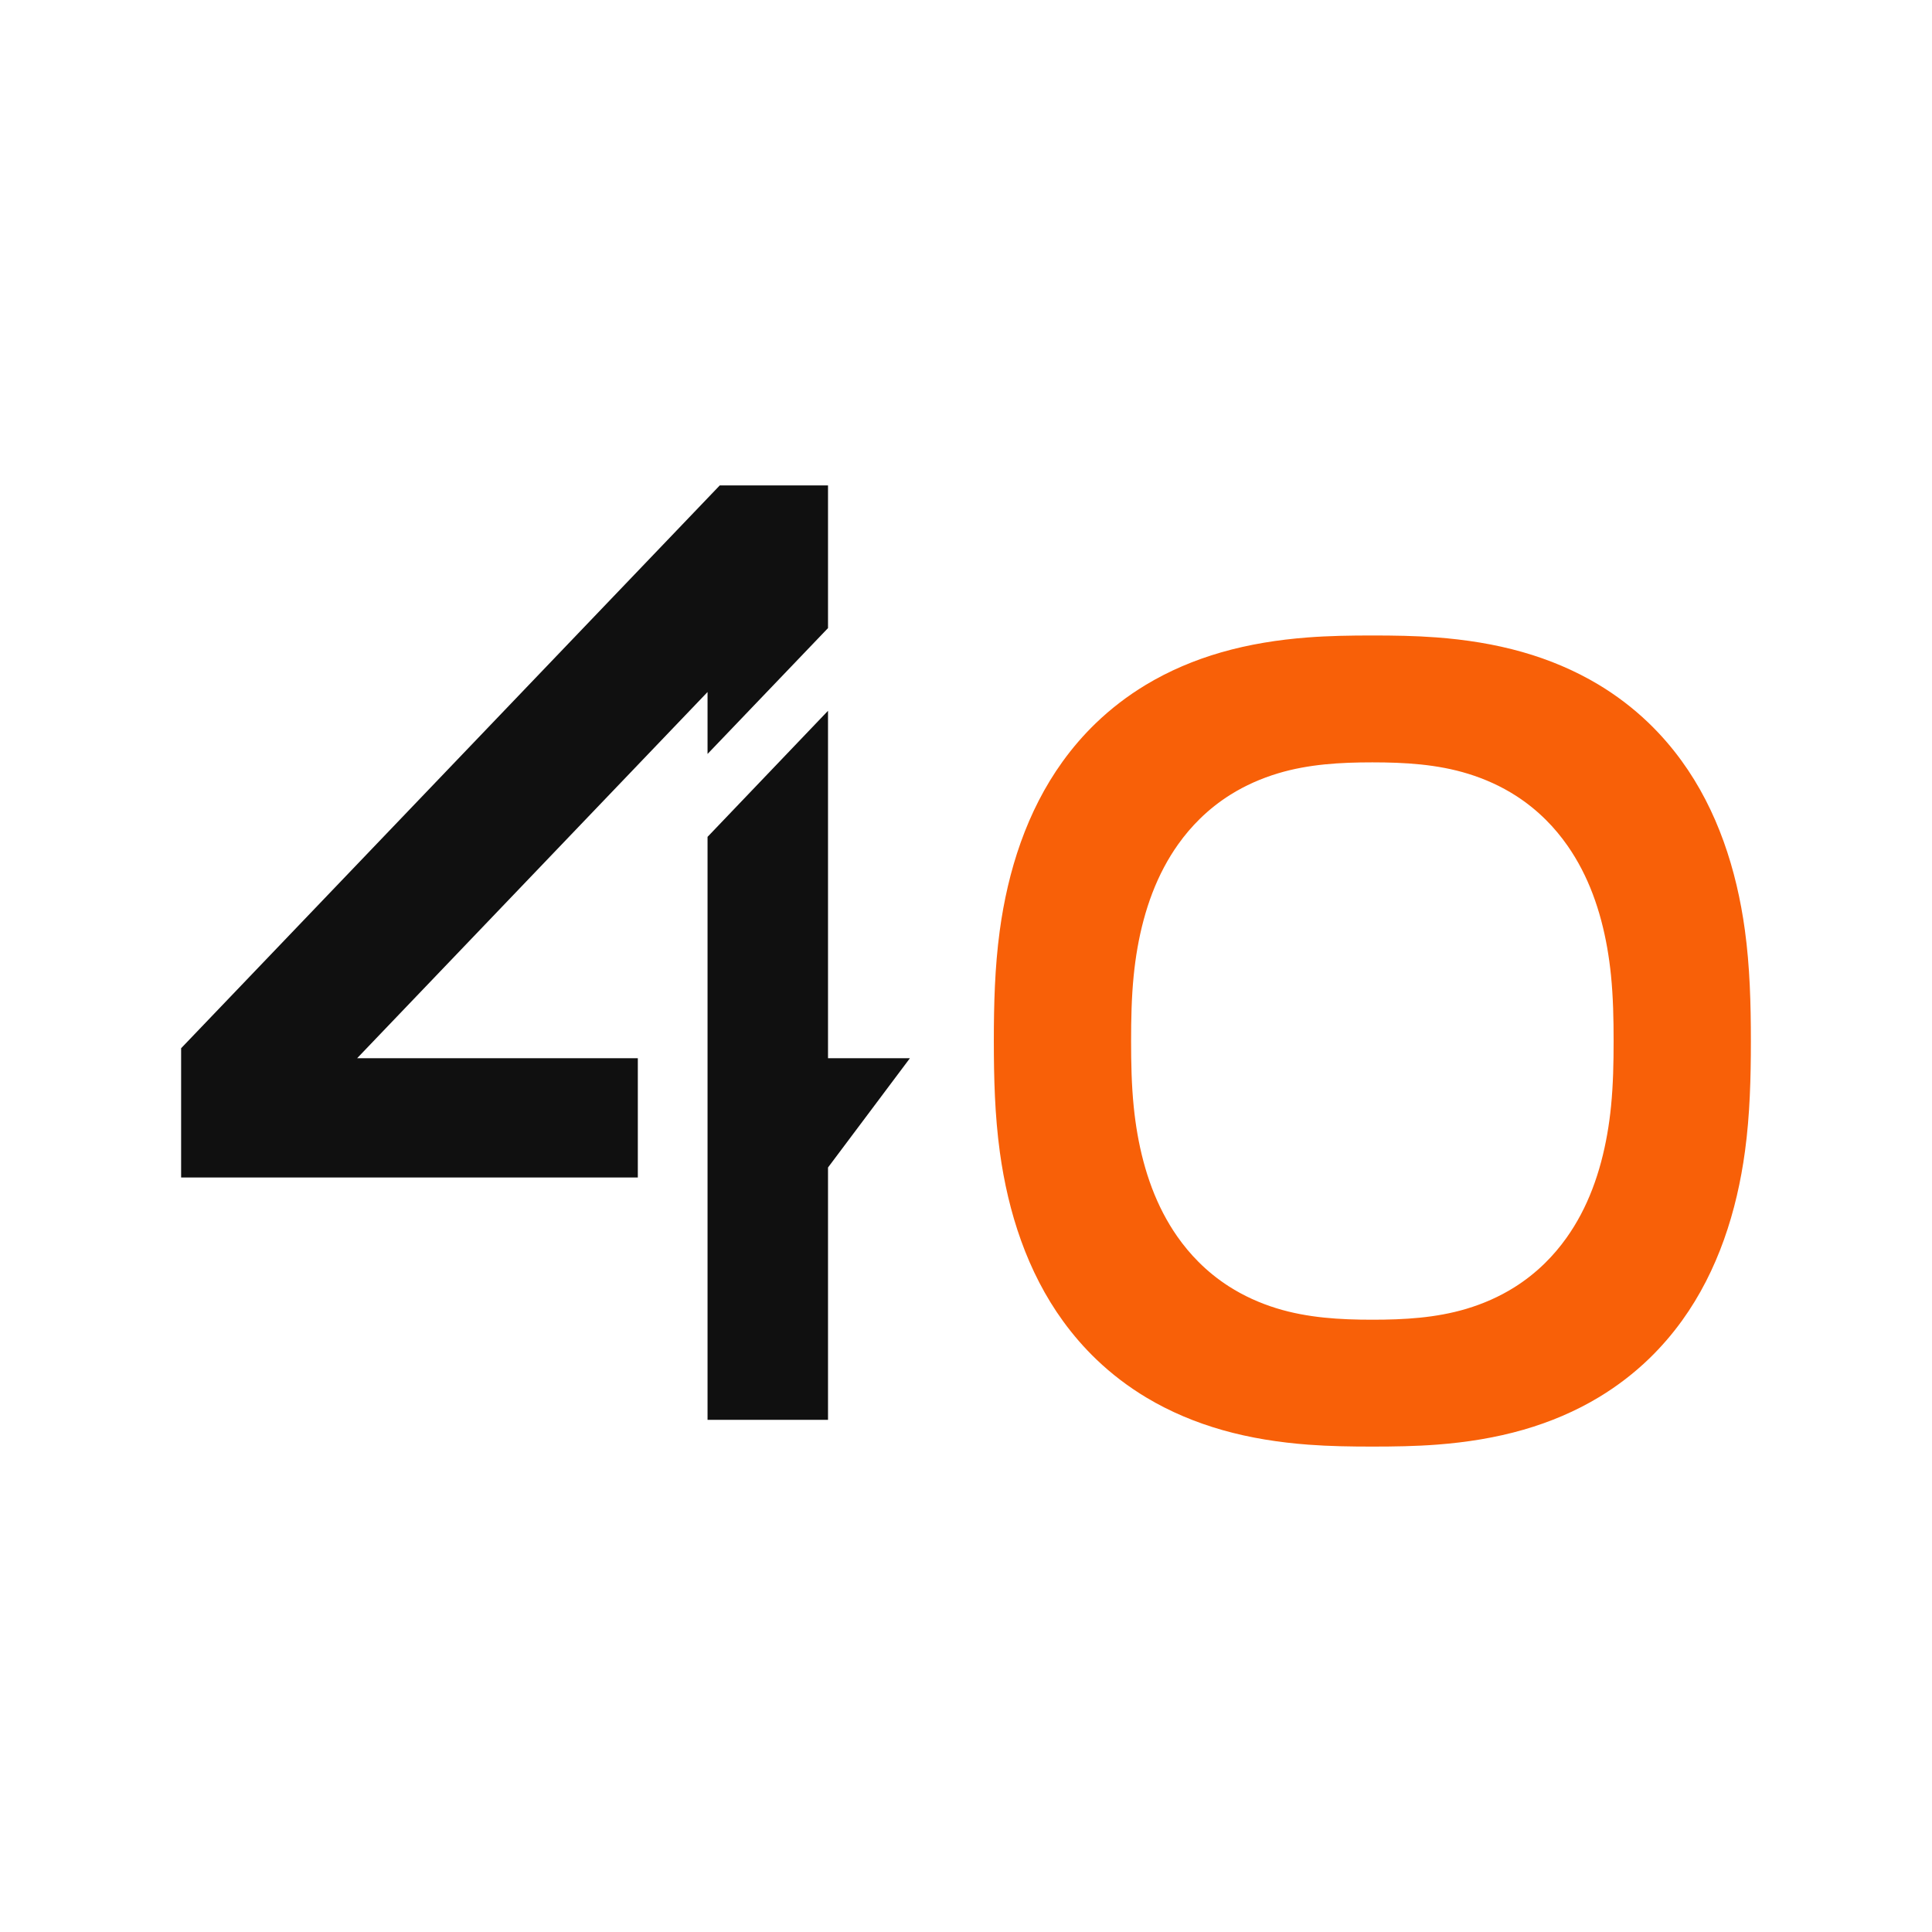
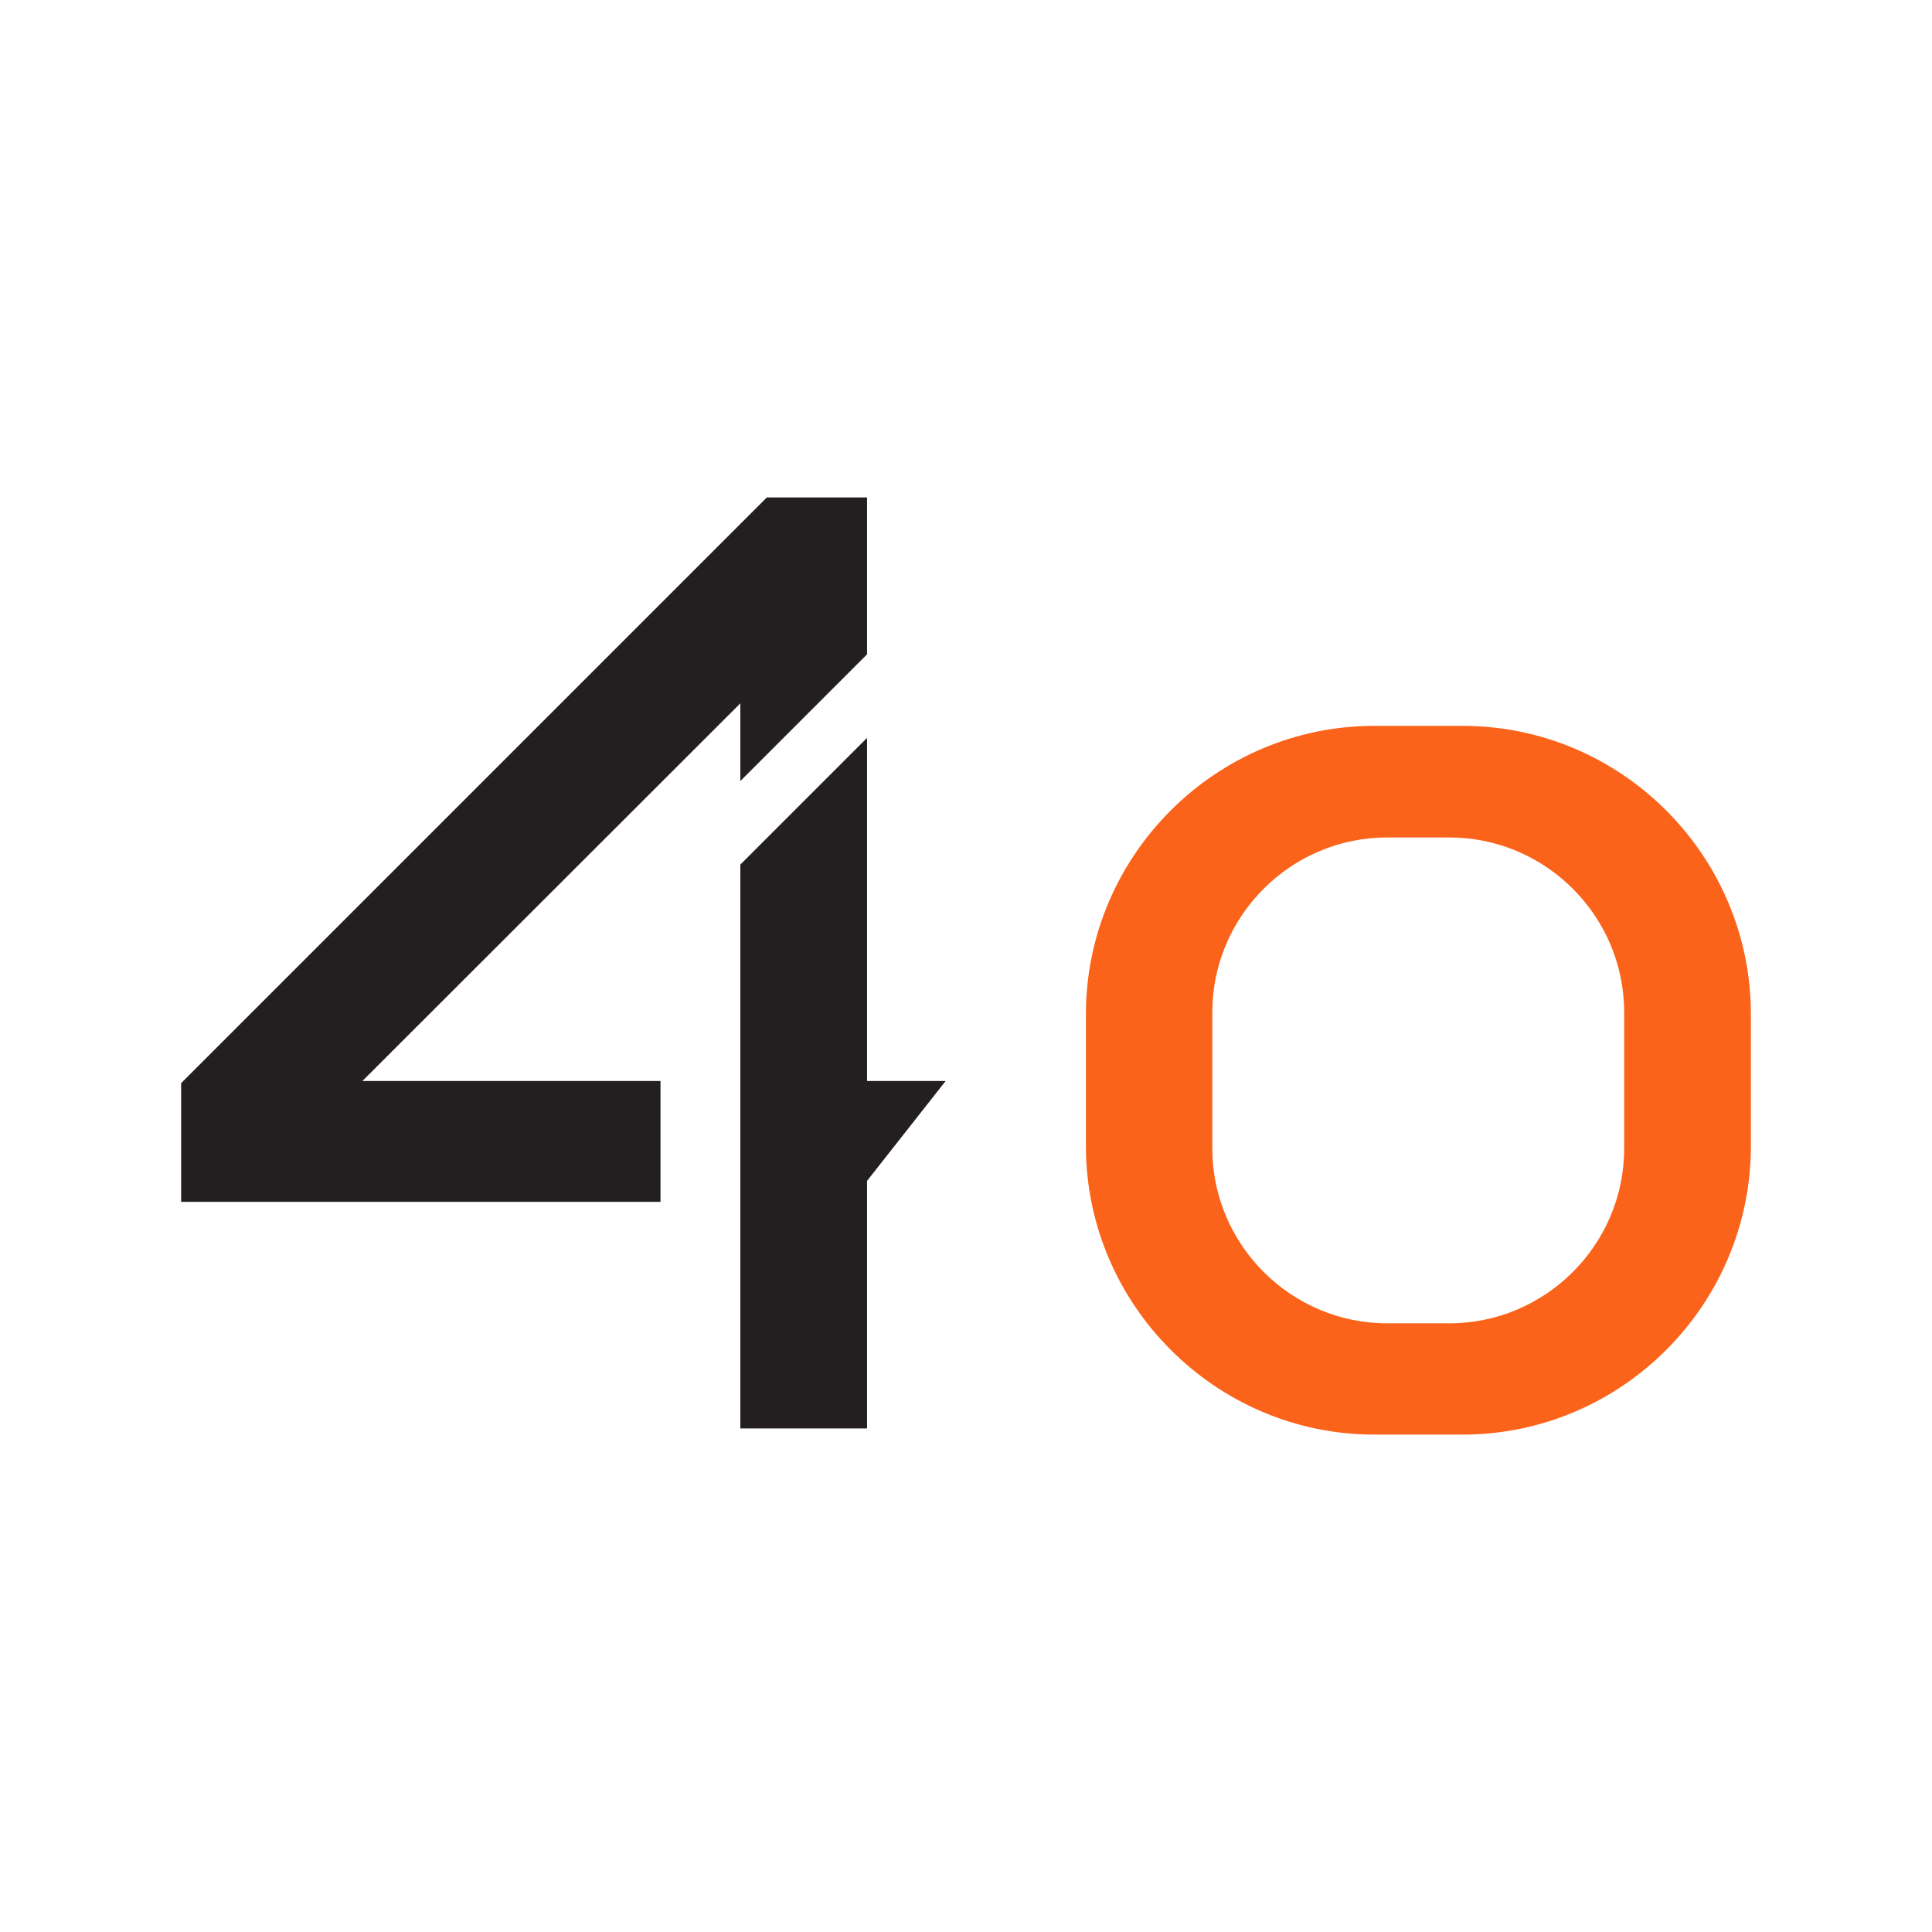
<svg xmlns="http://www.w3.org/2000/svg" viewBox="0 0 64 64" fill="none">
-   <g transform="translate(6 16.081) scale(0.216667)">
-     <path d="M0 86.044L0 105.806L69.825 105.806L69.825 87.571L26.91 87.571L80.485 31.583L80.485 41.052L98.903 21.809L98.903 0L82.348 0ZM80.485 53.728L80.485 142.856L98.903 142.856L98.903 104.279L111.426 87.571L98.903 87.571L98.903 34.454Z" fill="#101010" fill-rule="evenodd" />
-     <path d="M240 84.944C240 90.566 239.855 96.192 239.102 101.77C237.859 110.973 234.965 120.072 229.493 127.664C227.99 129.748 226.307 131.702 224.461 133.489C222.141 135.734 219.566 137.707 216.804 139.377C213.207 141.553 209.303 143.196 205.268 144.361C200.965 145.604 196.524 146.302 192.063 146.645C188.757 146.9 185.442 146.949 182.127 146.949C178.869 146.949 175.611 146.902 172.36 146.658C167.903 146.324 163.463 145.638 159.16 144.411C155.115 143.258 151.203 141.625 147.591 139.462C144.834 137.81 142.26 135.853 139.939 133.629C138.075 131.842 136.377 129.885 134.858 127.796C129.355 120.228 126.435 111.128 125.175 101.929C124.403 96.298 124.255 90.62 124.255 84.944C124.255 79.322 124.4 73.697 125.153 68.118C126.396 58.915 129.29 49.816 134.762 42.225C136.264 40.14 137.947 38.186 139.794 36.399C142.114 34.155 144.689 32.181 147.451 30.511C151.048 28.336 154.951 26.692 158.987 25.527C163.289 24.285 167.731 23.587 172.191 23.243C175.498 22.988 178.813 22.939 182.127 22.939C185.386 22.939 188.644 22.986 191.895 23.23C196.352 23.565 200.791 24.25 205.095 25.477C209.14 26.63 213.052 28.263 216.664 30.426C219.421 32.078 221.995 34.035 224.316 36.259C226.18 38.046 227.878 40.003 229.397 42.092C234.9 49.66 237.82 58.76 239.08 67.959C239.851 73.59 240 79.268 240 84.944ZM219.013 84.944C219.013 88.268 218.948 91.601 218.62 94.909C218.051 100.62 216.679 106.422 213.99 111.493C213.338 112.721 212.609 113.91 211.802 115.043C210.814 116.43 209.708 117.734 208.491 118.926C207.073 120.316 205.506 121.552 203.823 122.607C201.552 124.031 199.081 125.113 196.515 125.882C191.843 127.283 186.976 127.551 182.127 127.551C177.182 127.551 172.216 127.269 167.461 125.798C164.901 125.006 162.44 123.898 160.183 122.449C158.512 121.377 156.959 120.124 155.556 118.72C154.356 117.52 153.267 116.211 152.295 114.82C151.496 113.676 150.776 112.478 150.133 111.241C147.547 106.263 146.212 100.603 145.647 95.022C145.308 91.677 145.242 88.306 145.242 84.944C145.242 81.62 145.306 78.287 145.635 74.98C146.203 69.269 147.576 63.466 150.265 58.396C150.917 57.167 151.645 55.978 152.453 54.845C153.441 53.458 154.547 52.154 155.764 50.962C157.182 49.572 158.749 48.336 160.432 47.282C162.703 45.858 165.173 44.775 167.739 44.006C172.412 42.606 177.279 42.338 182.127 42.338C187.073 42.338 192.039 42.619 196.793 44.09C199.354 44.882 201.815 45.991 204.072 47.439C205.742 48.511 207.296 49.764 208.699 51.168C209.899 52.368 210.988 53.678 211.96 55.069C212.759 56.212 213.479 57.41 214.122 58.648C216.708 63.625 218.043 69.285 218.608 74.866C218.947 78.211 219.013 81.582 219.013 84.944Z" fill="#f86008" fill-rule="evenodd" />
+   <g transform="translate(6 16.478) scale(0.102121)">
+     <path d="M181.4,66.8L181.4,92L222.5,50.9L222.5,0L190,0L190,0L190,0L0.7,189.3L0,190L0,228.5L155.5,228.5L155.5,189.3L58.8,189.3Z" fill="#231F20" />
+     <path d="M248,189.3L222.5,189.3L222.5,78L181.4,119.1L181.4,302L222.5,302L222.5,221.7Z" fill="#231F20" />
+     <path d="M415.7,74.1H387c-51.4,0-93.5,42.1-93.5,93.5v42.8c0,51.4,42.1,93.6,93.5,93.6h28.7c51.5,0,93.5-42.1,93.5-93.6v-42.8C509.2,116.2,467.2,74.1,415.7,74.1z M468.1,211.2c0,31.2-25.5,56.7-56.7,56.7h-20.2c-31.2,0-56.7-25.5-56.7-56.7v-44.2c0-31.2,25.5-56.7,56.7-56.7h20.2c31.2,0,56.7,25.5,56.7,56.7V211.2z" fill="#FB631A" />
  </g>
</svg>
